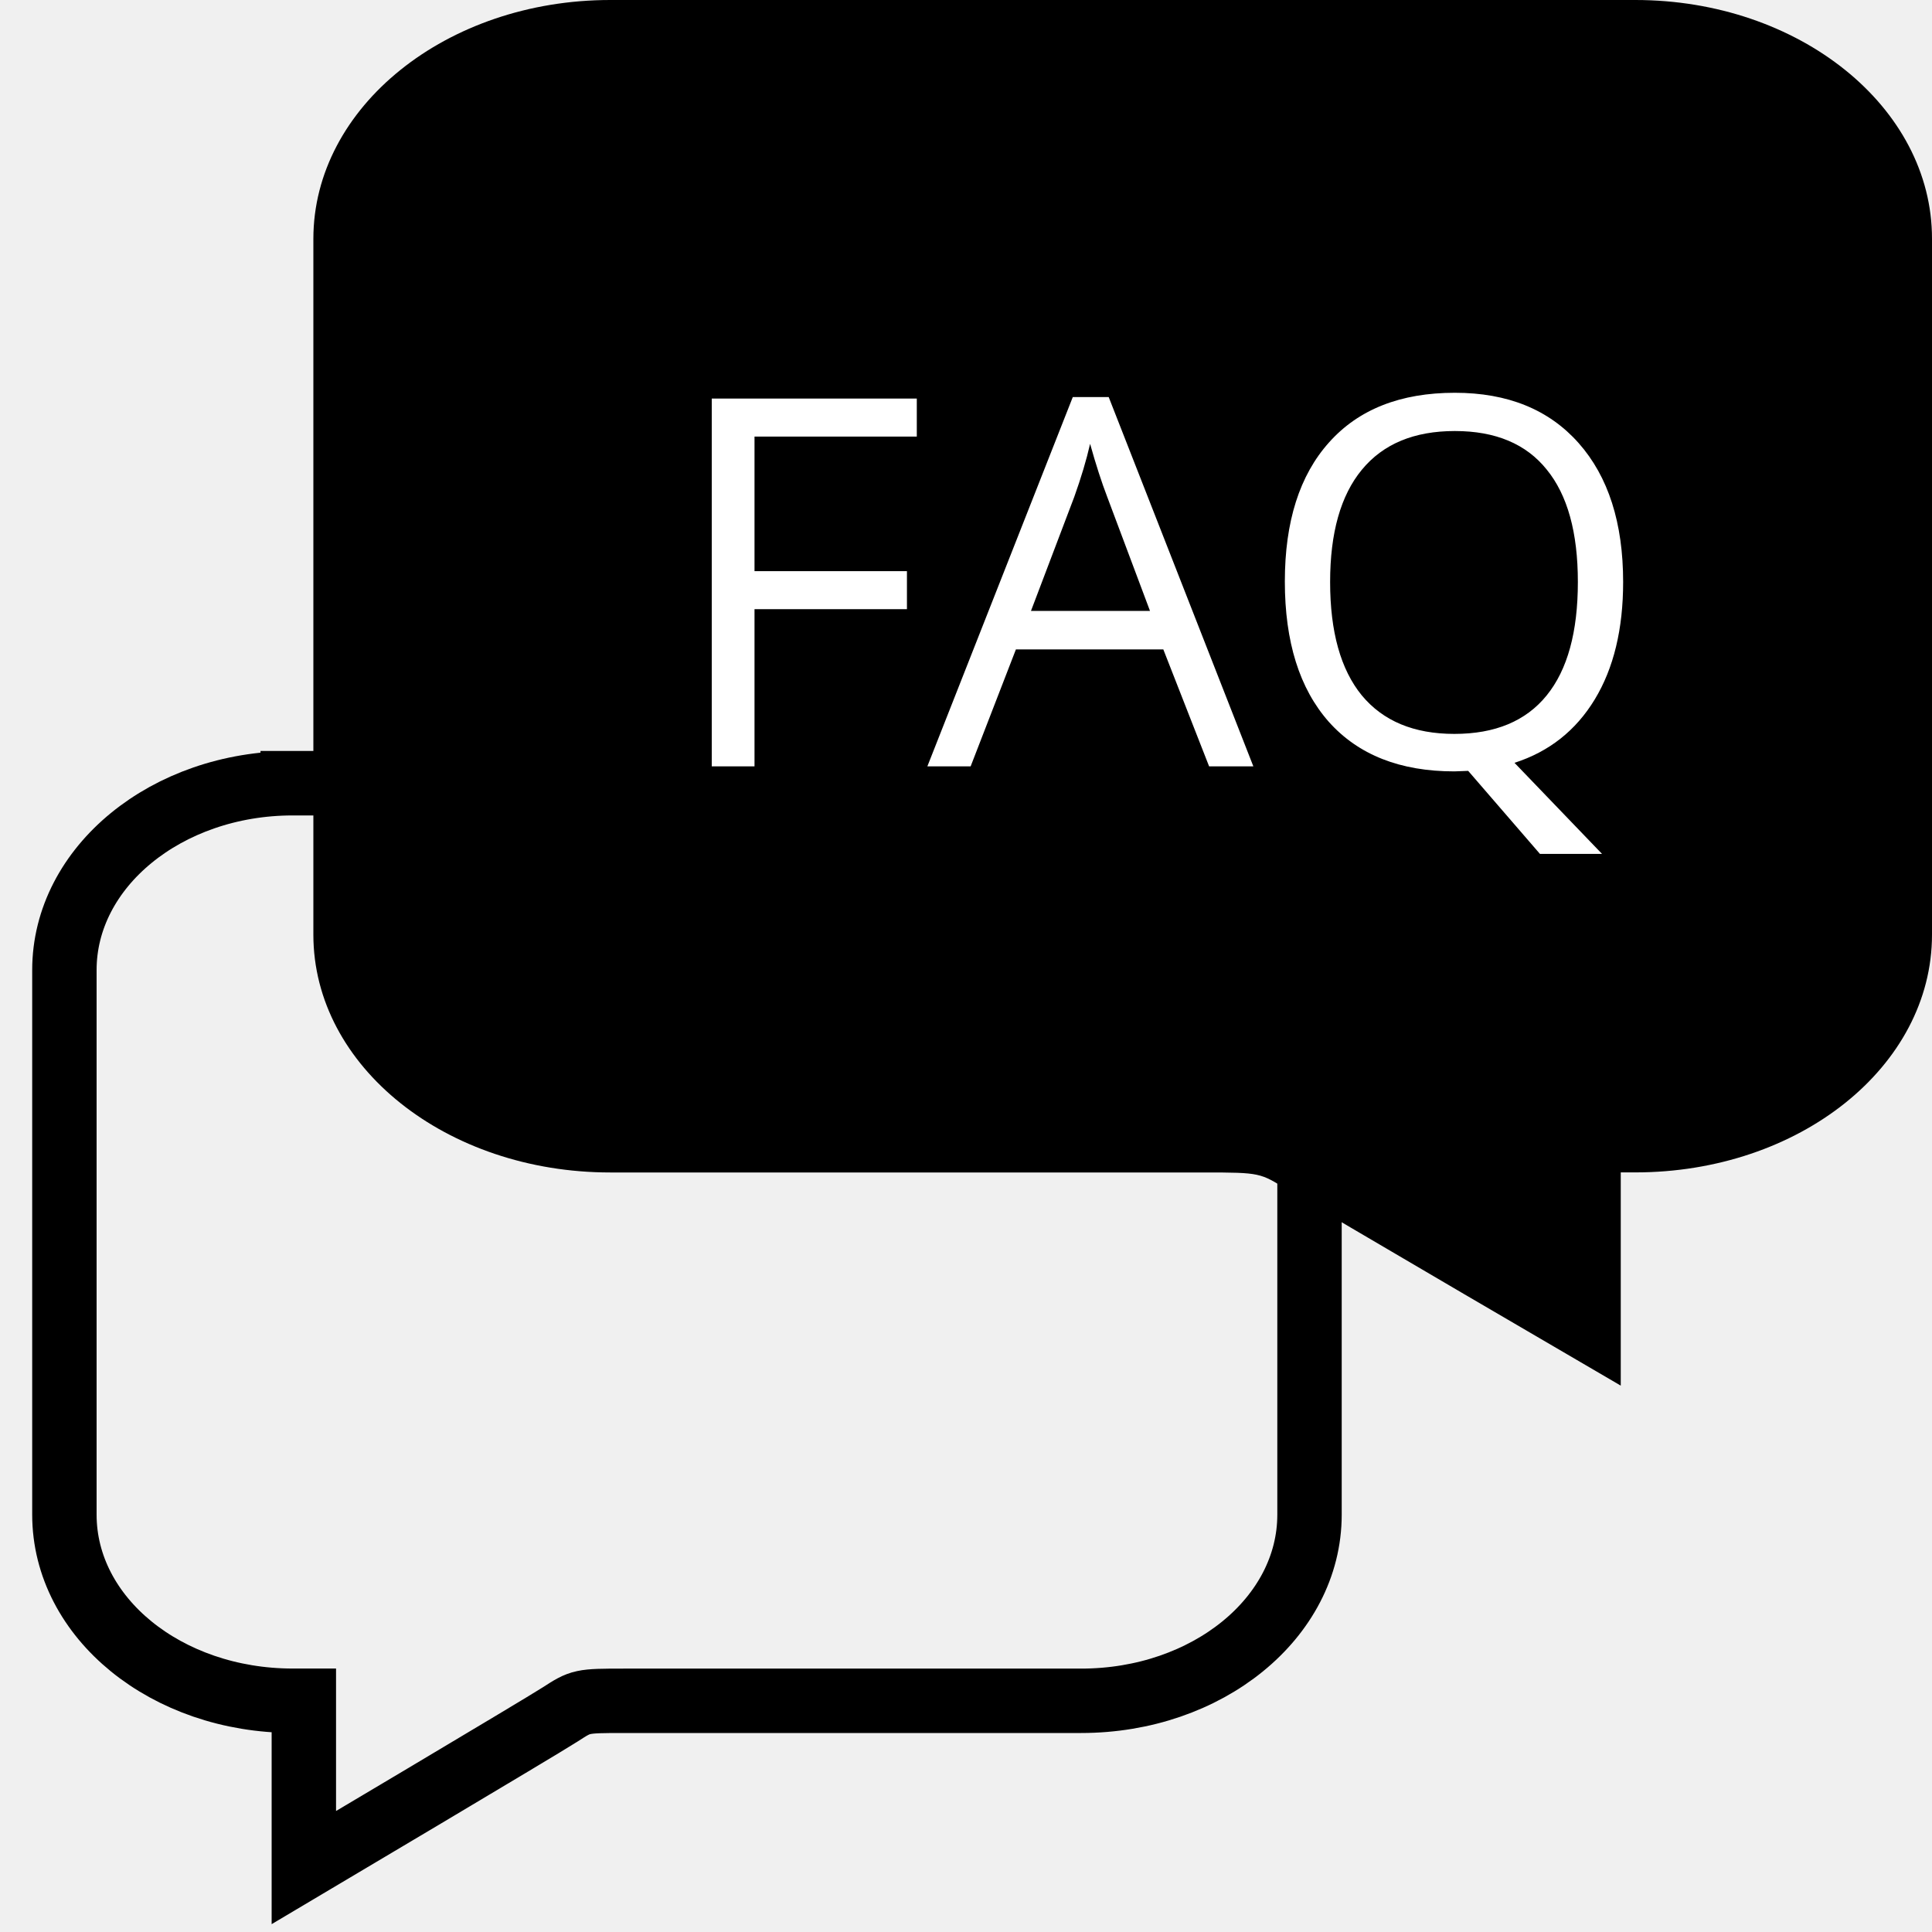
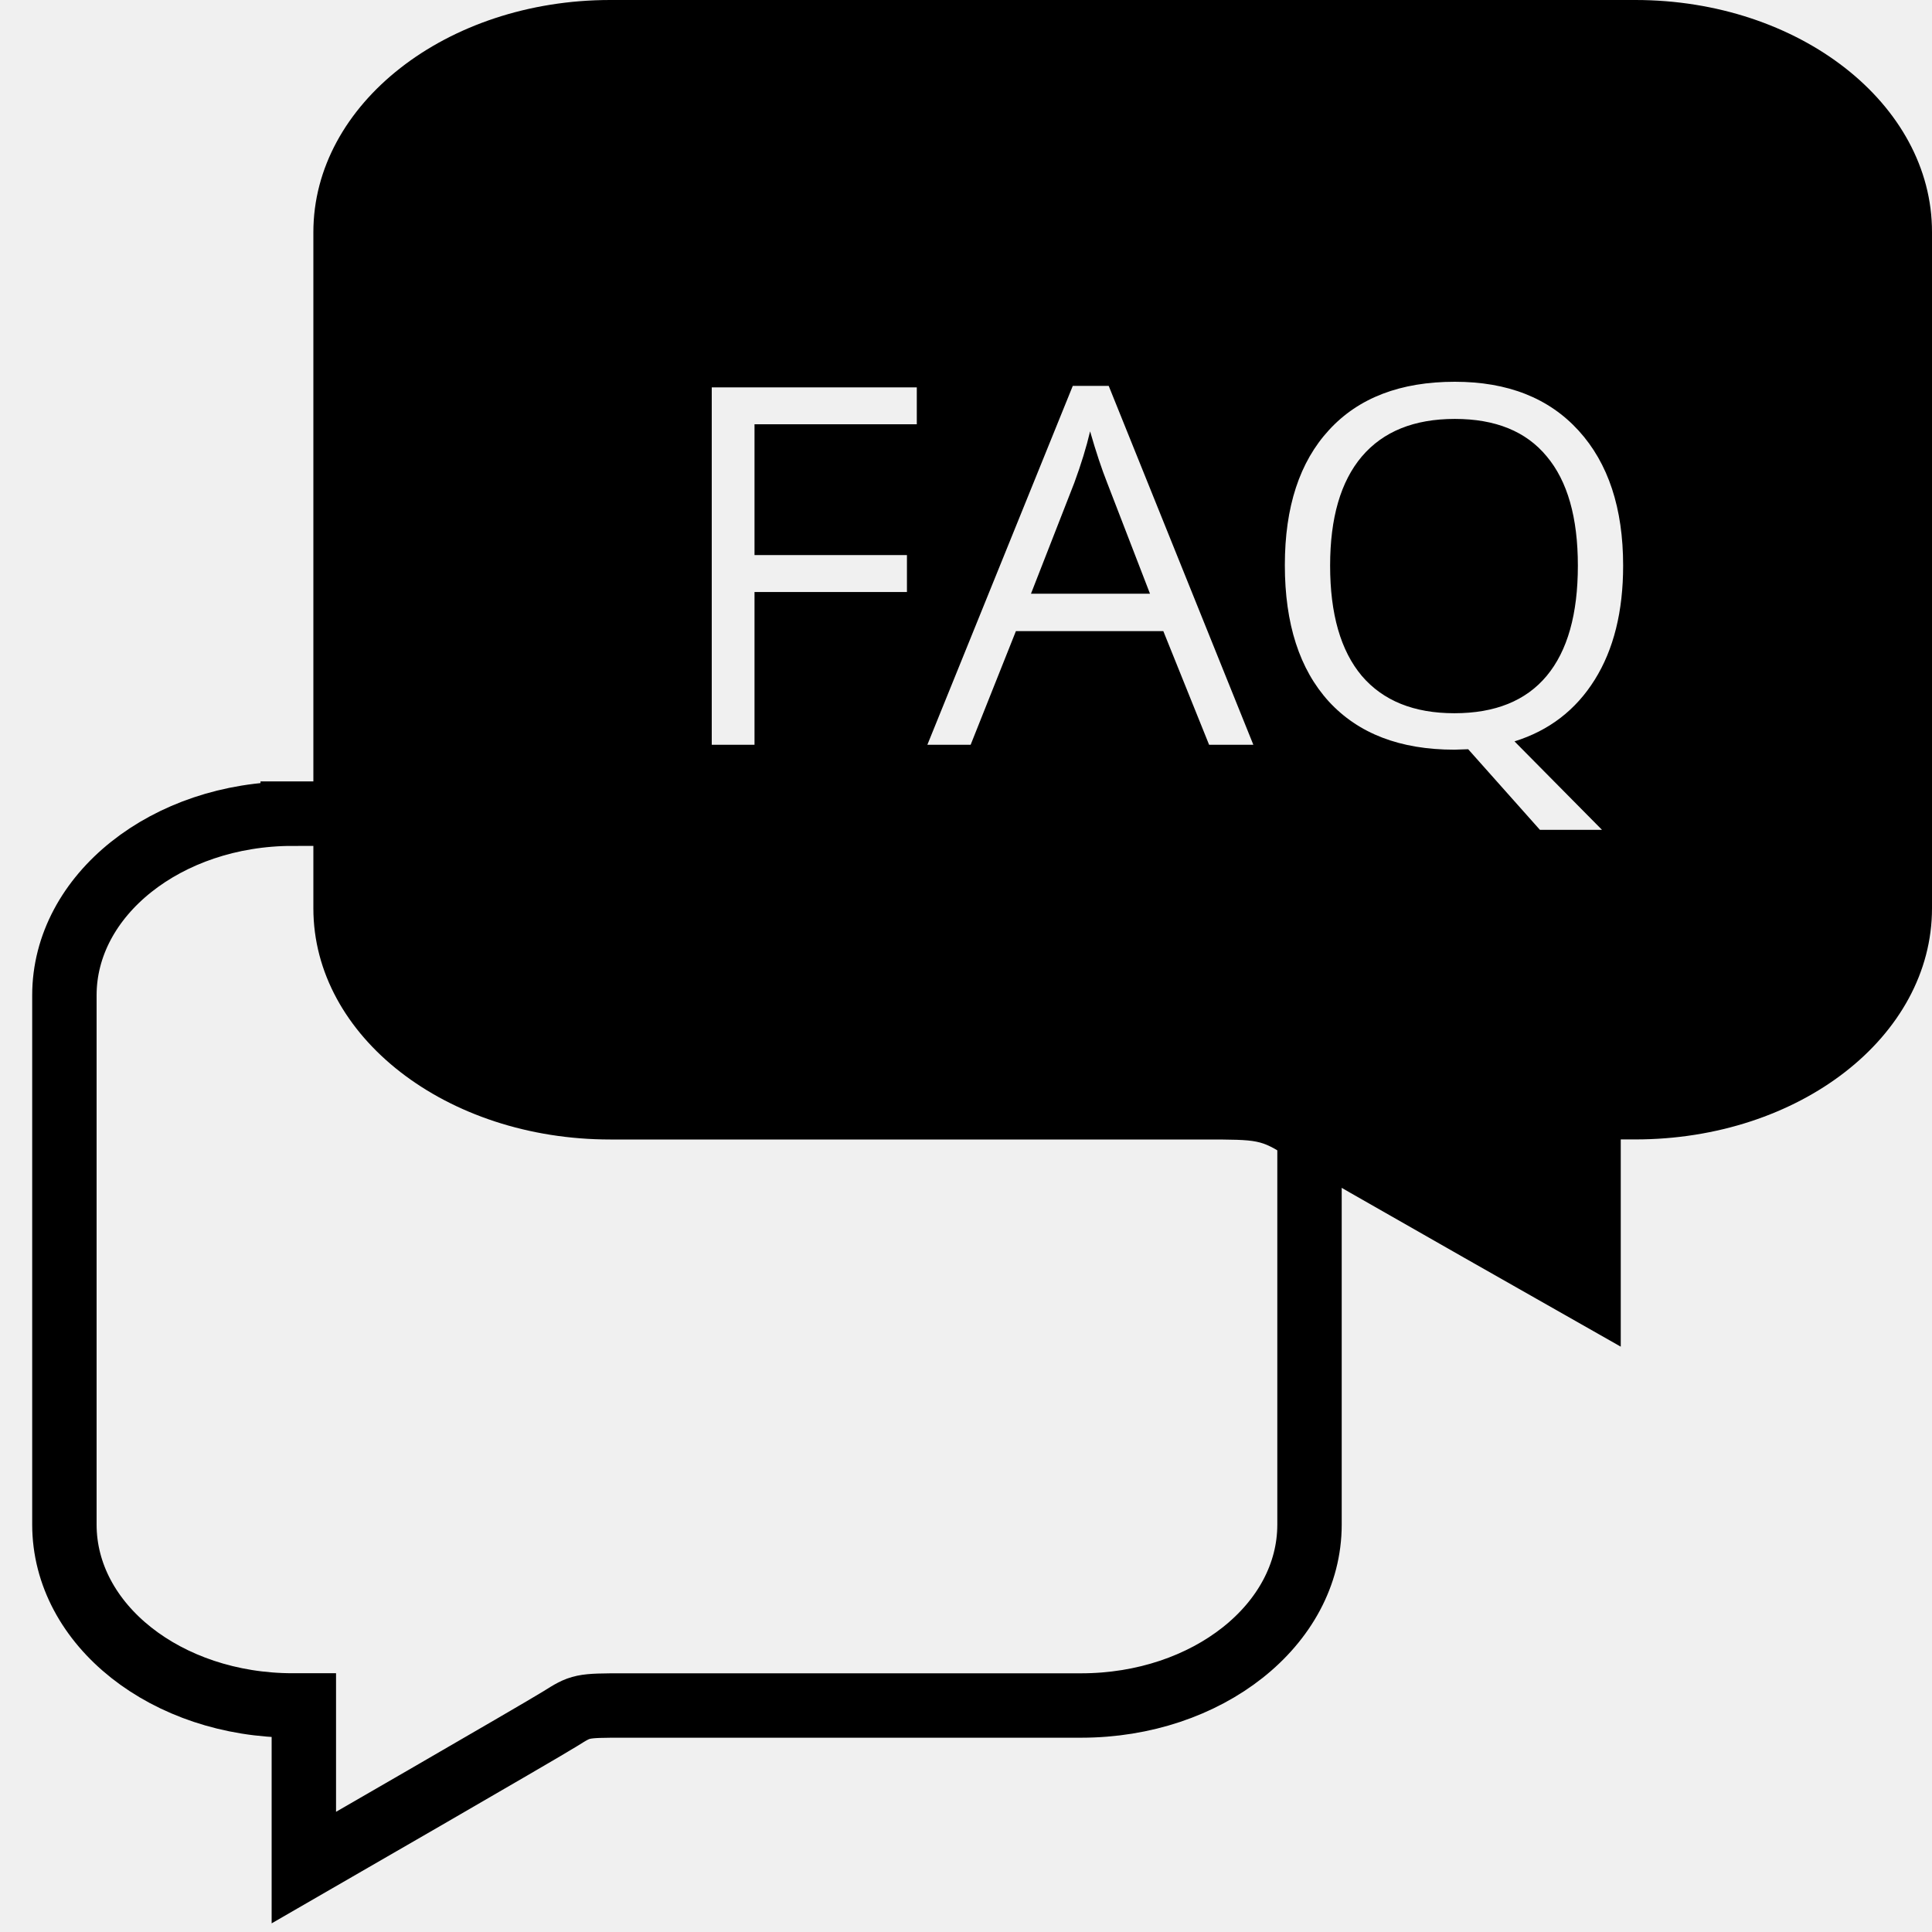
<svg xmlns="http://www.w3.org/2000/svg" width="30" height="30" viewBox="0 0 30 30" fill="none">
-   <path fill-rule="evenodd" clip-rule="evenodd" d="M4.545 12.161H16.788C18.744 12.161 20.334 13.461 20.334 15.064V23.52C20.334 25.123 18.744 26.41 16.788 26.41H9.691C9.021 26.41 9.021 26.414 8.701 26.62C8.38 26.827 4.718 29 4.718 29V26.409H4.546C2.584 26.409 1 25.122 1 23.519V15.064C0.999 13.461 2.588 12.162 4.545 12.162V12.161Z" stroke="black" />
-   <path d="M25.394 0H9.476C6.933 0 4.866 1.661 4.866 3.709V14.514C4.866 16.563 6.933 18.206 9.476 18.206H18.702C19.571 18.206 19.571 18.212 19.99 18.476C20.406 18.739 25.167 21.516 25.167 21.516V18.205H25.391C27.94 18.205 30 16.561 30 14.513V3.709C30.003 1.661 27.936 0 25.394 0Z" fill="black" />
-   <path d="M11.716 11.9H11.052V6.189H14.236V6.779H11.716V8.869H14.083V9.459H11.716V11.9ZM18.775 11.9L18.064 10.084H15.775L15.072 11.9H14.4L16.658 6.166H17.216L19.462 11.9H18.775ZM17.857 9.486L17.193 7.716C17.107 7.492 17.018 7.218 16.927 6.892C16.87 7.142 16.788 7.417 16.681 7.716L16.009 9.486H17.857ZM25.204 9.037C25.204 9.768 25.057 10.377 24.763 10.861C24.469 11.345 24.053 11.673 23.517 11.845L24.876 13.259H23.912L22.798 11.97L22.583 11.978C21.742 11.978 21.093 11.722 20.634 11.209C20.178 10.693 19.951 9.966 19.951 9.029C19.951 8.099 20.18 7.379 20.638 6.869C21.096 6.356 21.747 6.099 22.591 6.099C23.412 6.099 24.052 6.36 24.513 6.88C24.974 7.401 25.204 8.12 25.204 9.037ZM20.654 9.037C20.654 9.81 20.818 10.397 21.146 10.798C21.477 11.197 21.956 11.396 22.583 11.396C23.216 11.396 23.694 11.197 24.017 10.798C24.34 10.4 24.501 9.813 24.501 9.037C24.501 8.268 24.34 7.686 24.017 7.291C23.697 6.892 23.221 6.693 22.591 6.693C21.958 6.693 21.477 6.893 21.146 7.295C20.818 7.693 20.654 8.274 20.654 9.037Z" fill="white" />
+   <path fill-rule="evenodd" clip-rule="evenodd" d="M4.545 12.634H16.788C18.744 12.634 20.334 13.898 20.334 15.456V23.674C20.334 25.232 18.744 26.483 16.788 26.483H9.691C9.021 26.483 9.021 26.487 8.701 26.687C8.38 26.888 4.718 29 4.718 29V26.482H4.546C2.584 26.482 1 25.231 1 23.673V15.456C0.999 13.898 2.588 12.635 4.545 12.635V12.634Z" stroke="black" />
+   <path fill-rule="evenodd" clip-rule="evenodd" d="M9.476 0H25.394C27.936 0 30.003 1.614 30 3.605V14.104C30 16.095 27.94 17.693 25.391 17.693H25.167V20.911C25.167 20.911 20.406 18.212 19.99 17.956L19.977 17.948C19.571 17.7 19.562 17.694 18.702 17.694H9.476C6.933 17.694 4.866 16.097 4.866 14.105V3.605C4.866 1.614 6.933 0 9.476 0ZM24.763 10.555C25.057 10.085 25.204 9.494 25.204 8.783C25.204 7.892 24.974 7.193 24.513 6.687C24.052 6.181 23.412 5.928 22.591 5.928C21.747 5.928 21.096 6.177 20.638 6.676C20.18 7.172 19.951 7.871 19.951 8.775C19.951 9.686 20.178 10.392 20.634 10.893C21.093 11.392 21.742 11.641 22.583 11.641L22.798 11.634L23.912 12.886H24.876L23.517 11.512C24.053 11.345 24.469 11.026 24.763 10.555ZM20.654 8.783C20.654 9.534 20.818 10.105 21.146 10.495C21.477 10.882 21.956 11.075 22.583 11.075C23.216 11.075 23.694 10.882 24.017 10.495C24.34 10.107 24.501 9.537 24.501 8.783C24.501 8.036 24.34 7.47 24.017 7.086C23.697 6.698 23.221 6.505 22.591 6.505C21.958 6.505 21.477 6.7 21.146 7.089C20.818 7.477 20.654 8.041 20.654 8.783ZM18.775 11.565L18.064 9.8H15.775L15.072 11.565H14.4L16.658 5.992H17.216L19.462 11.565H18.775ZM17.193 7.499L17.857 9.219H16.009L16.681 7.499C16.788 7.208 16.87 6.941 16.927 6.698C17.018 7.015 17.107 7.282 17.193 7.499ZM11.052 11.565H11.716V9.193H14.083V8.619H11.716V6.588H14.236V6.015H11.052V11.565Z" fill="black" />
</svg>
